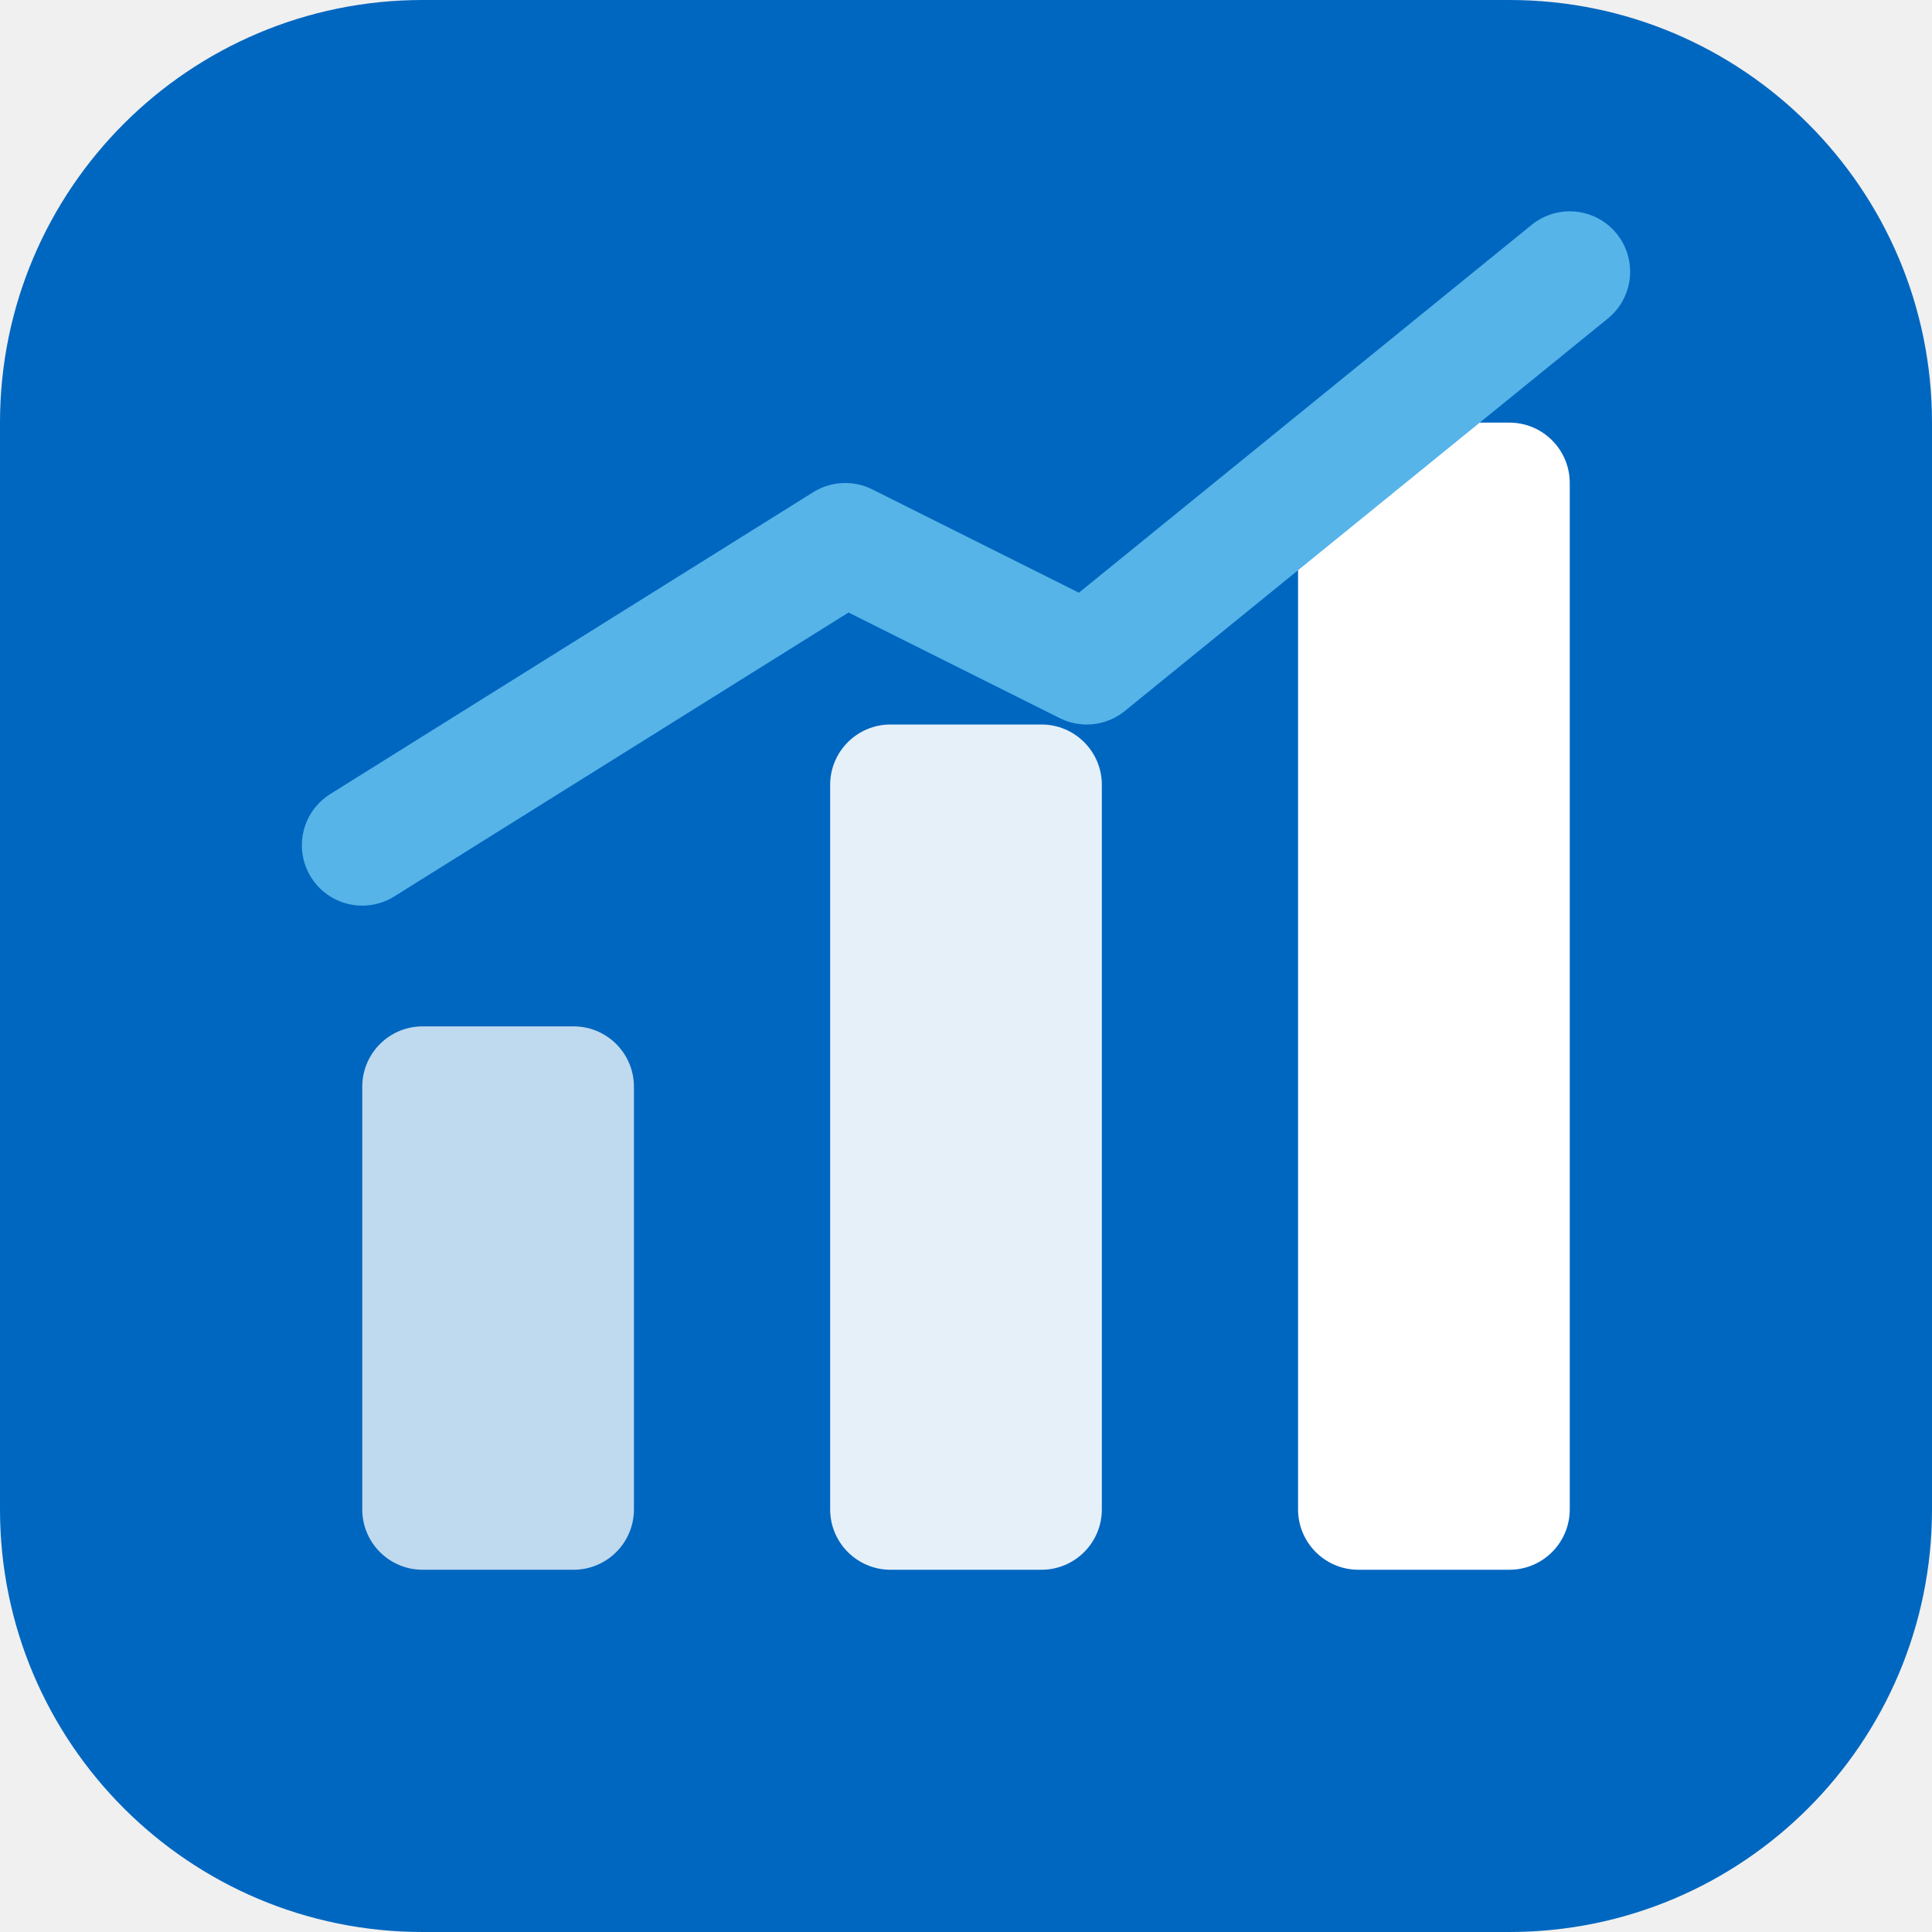
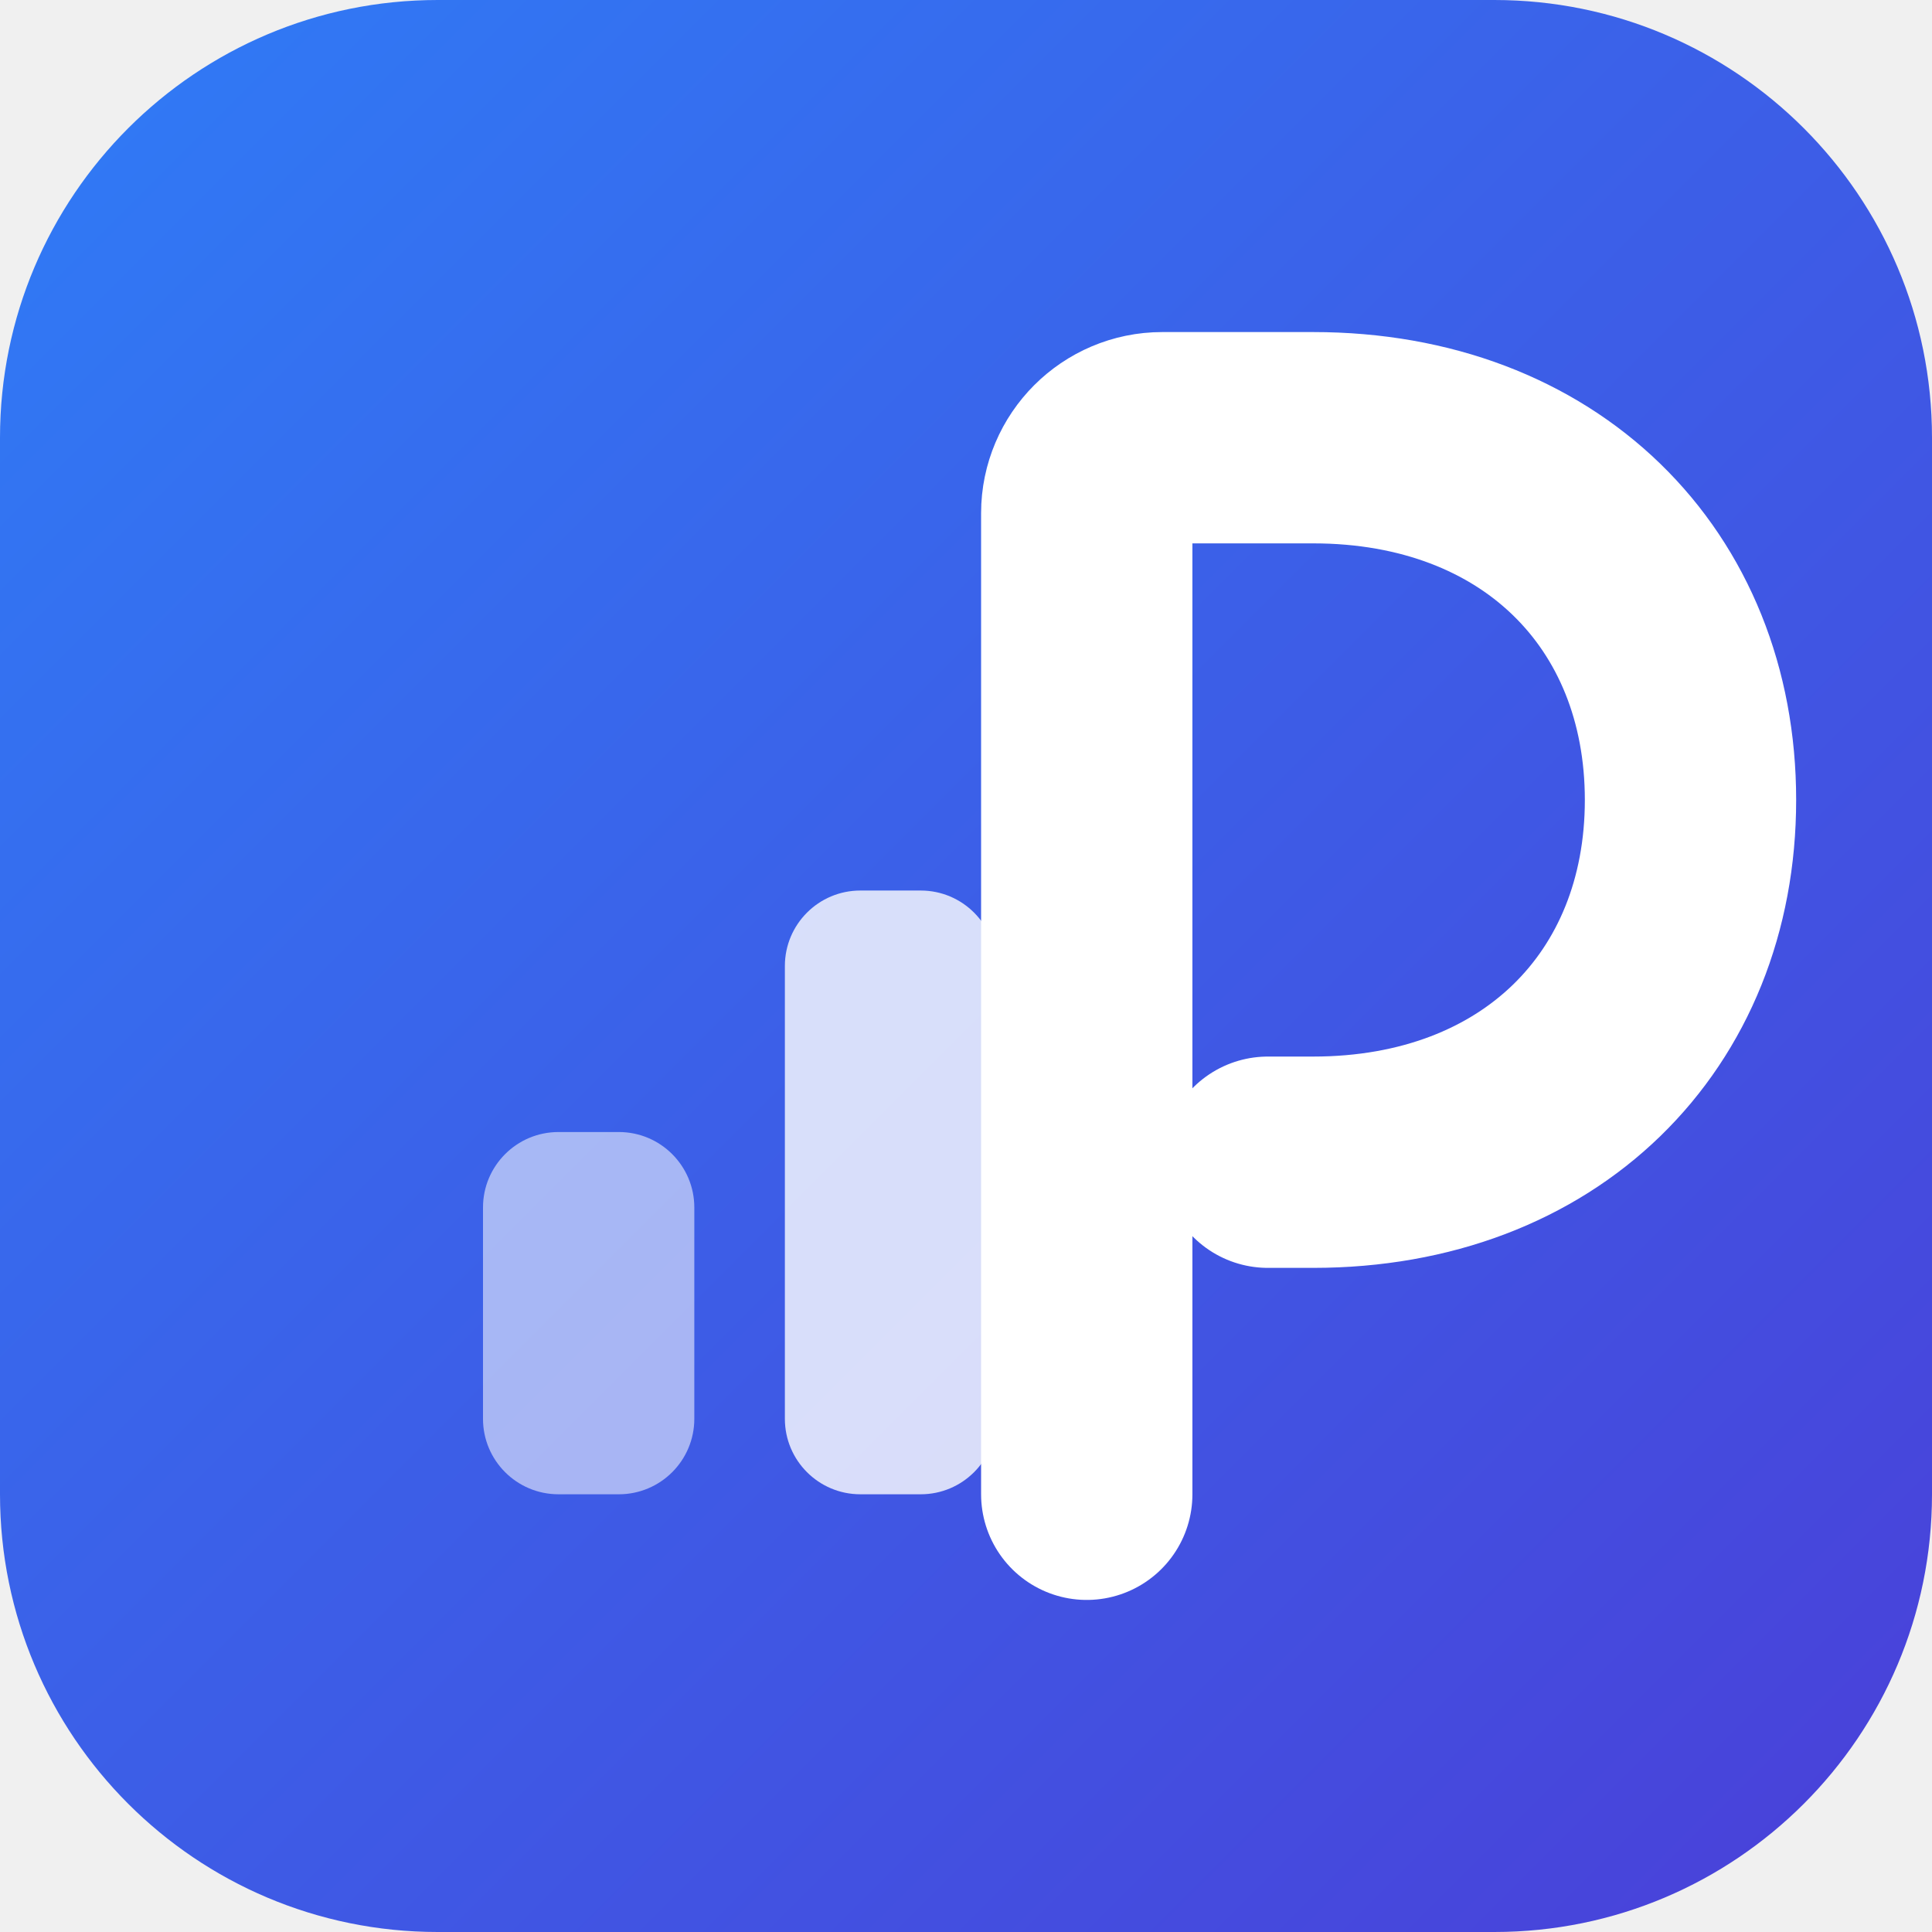
- <svg xmlns="http://www.w3.org/2000/svg" viewBox="0 0 64 64">
-   <rect width="64" height="64" rx="14" fill="#0067c0" />
-   <rect x="12" y="34" width="9" height="18" rx="2" fill="#fff" opacity=".75" />
-   <rect x="27.5" y="24" width="9" height="28" rx="2" fill="#fff" opacity=".9" />
-   <rect x="43" y="14" width="9" height="38" rx="2" fill="#fff" />
-   <path d="M12 28 L28 18 L36 22 L52 9" stroke="#56B4E9" stroke-width="4" fill="none" stroke-linecap="round" stroke-linejoin="round" />
+ <svg xmlns="http://www.w3.org/2000/svg" viewBox="0 0 512 512">
+   <defs>
+     <linearGradient id="pfi-bg" x1="0" y1="0" x2="1" y2="1">
+       <stop offset="0" stop-color="#2F7CF6" />
+       <stop offset="1" stop-color="#4A3FD8" />
+     </linearGradient>
+   </defs>
+   <rect width="512" height="512" rx="116" fill="url(#pfi-bg)" />
+   <rect x="128" y="300" width="56" height="96" rx="20" fill="#fff" opacity=".55" />
+   <rect x="208" y="236" width="56" height="160" rx="20" fill="#fff" opacity=".8" />
+   <path d="M288 396V136c0-11 9-20 20-20h40c60 0 100 40 100 96s-40 96-100 96h-12" fill="none" stroke="#fff" stroke-width="56" stroke-linecap="round" stroke-linejoin="round" />
</svg>
